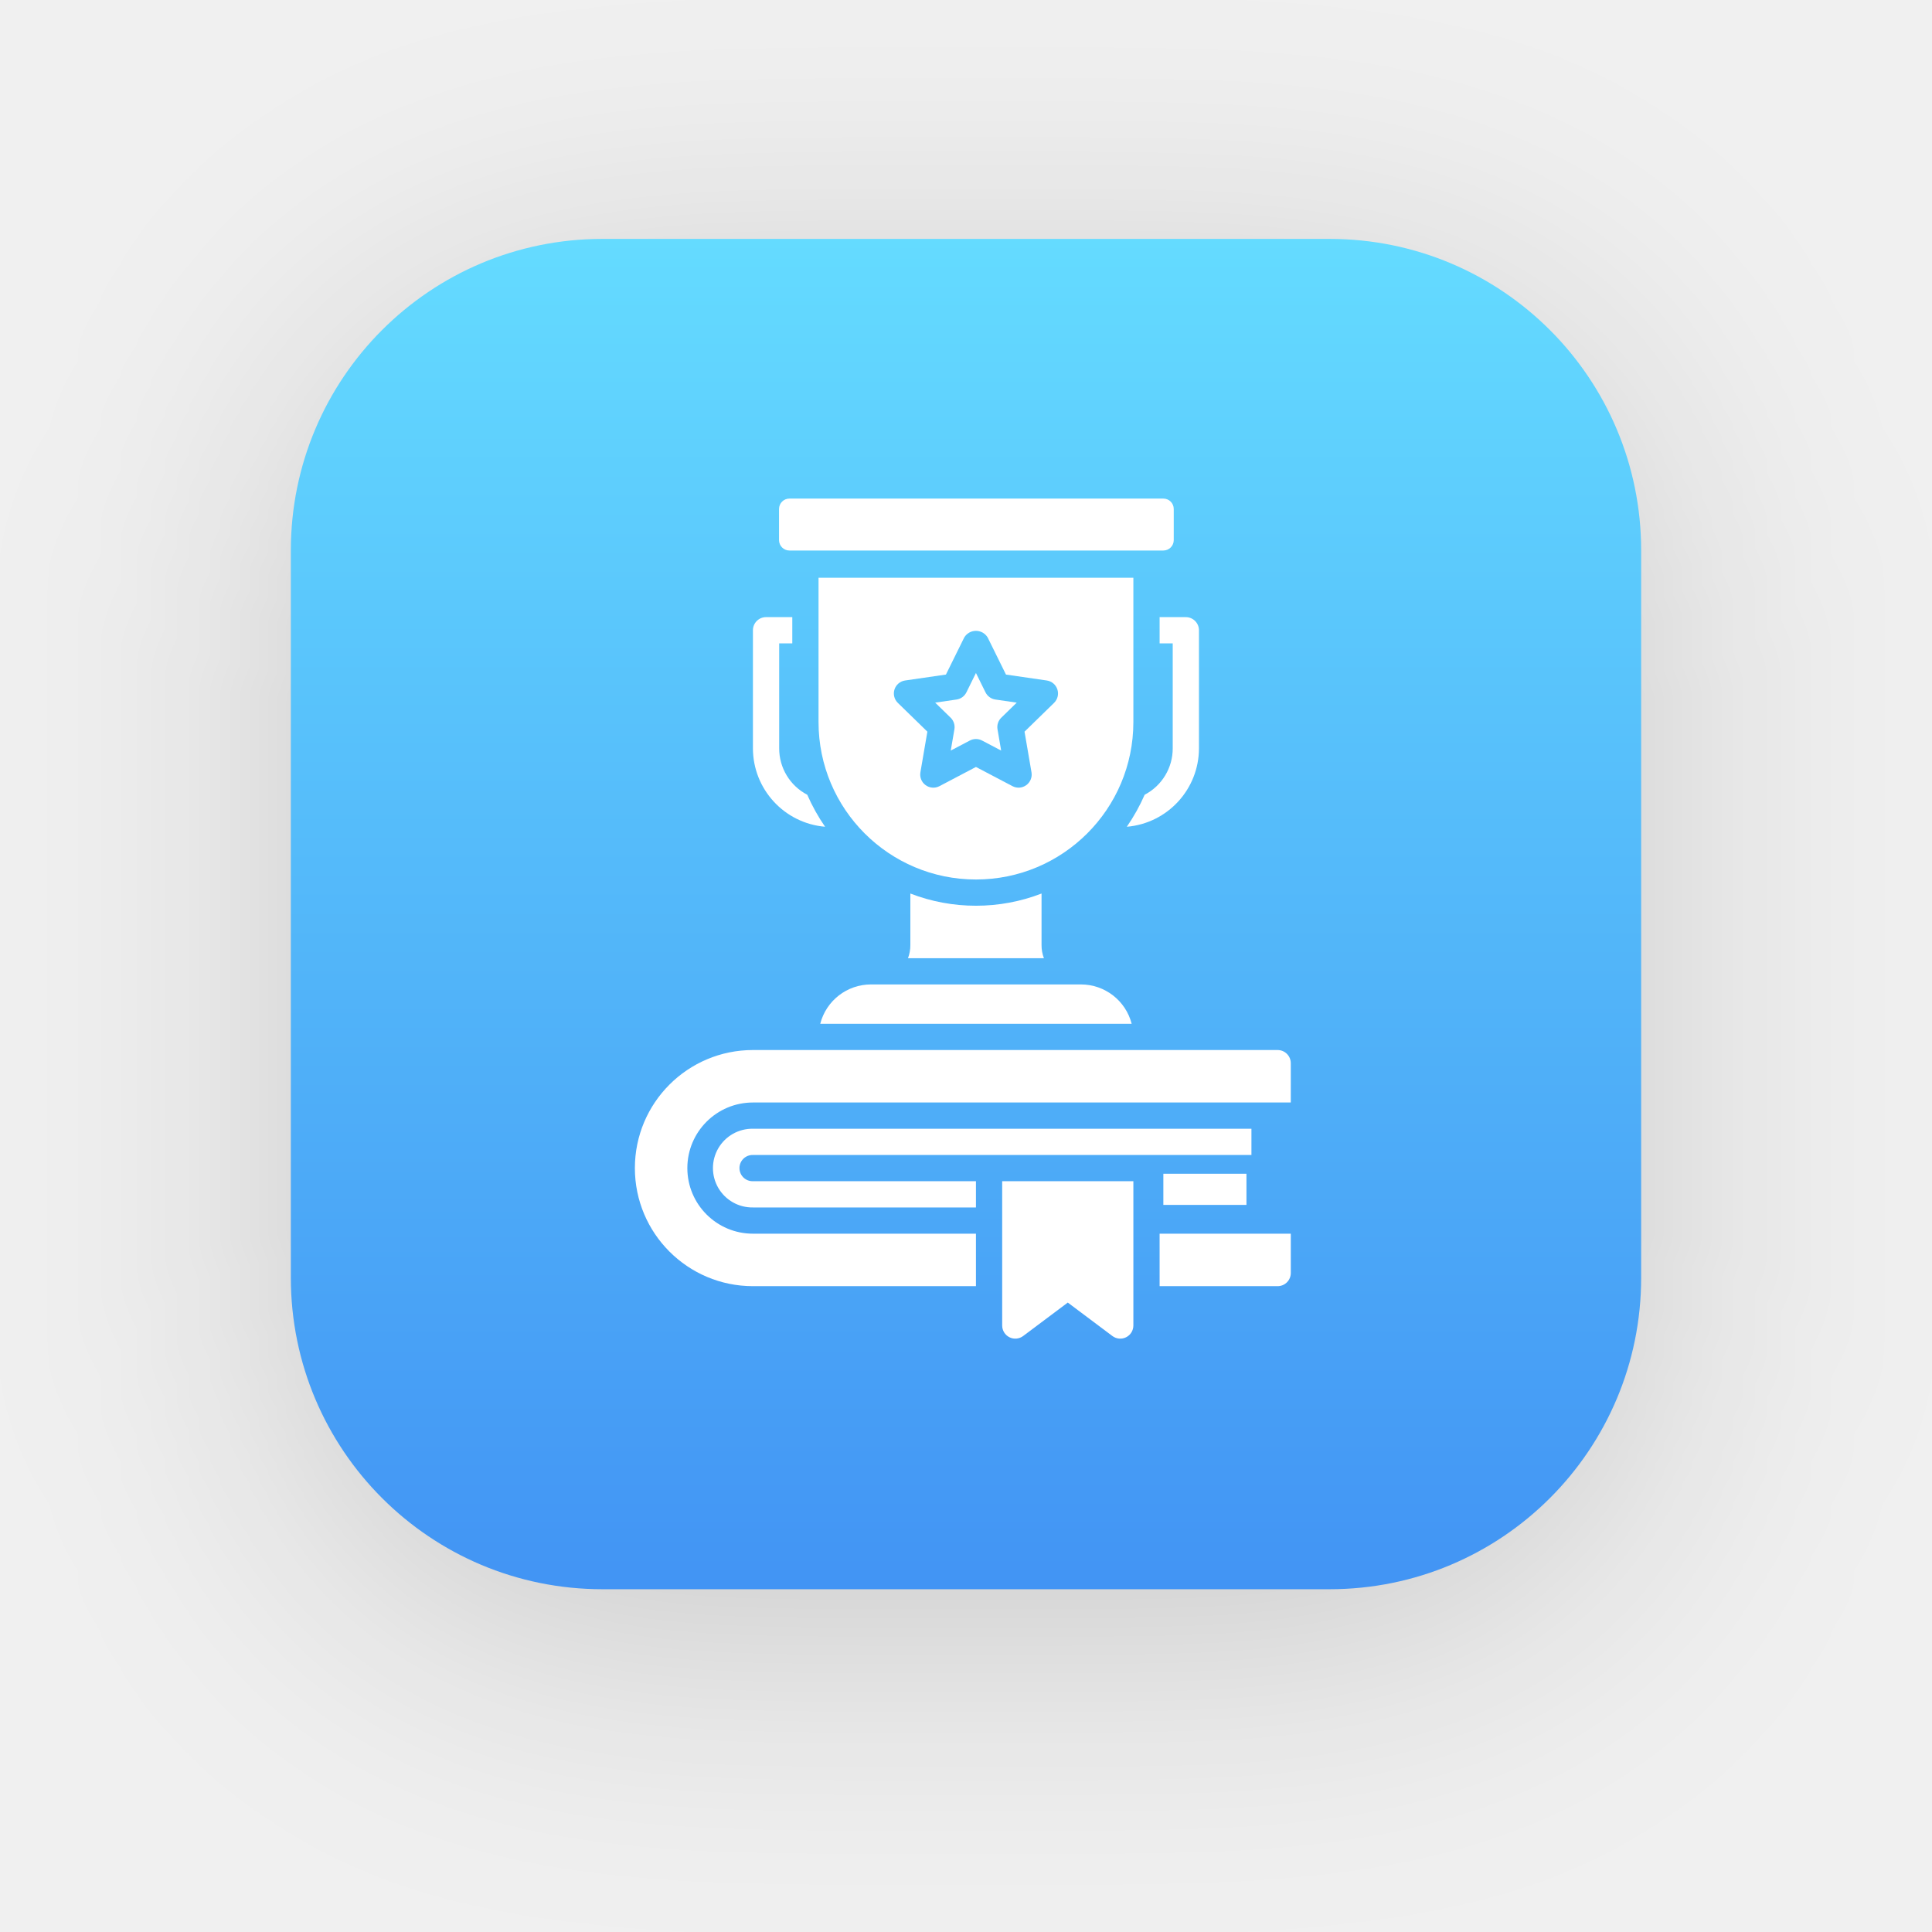
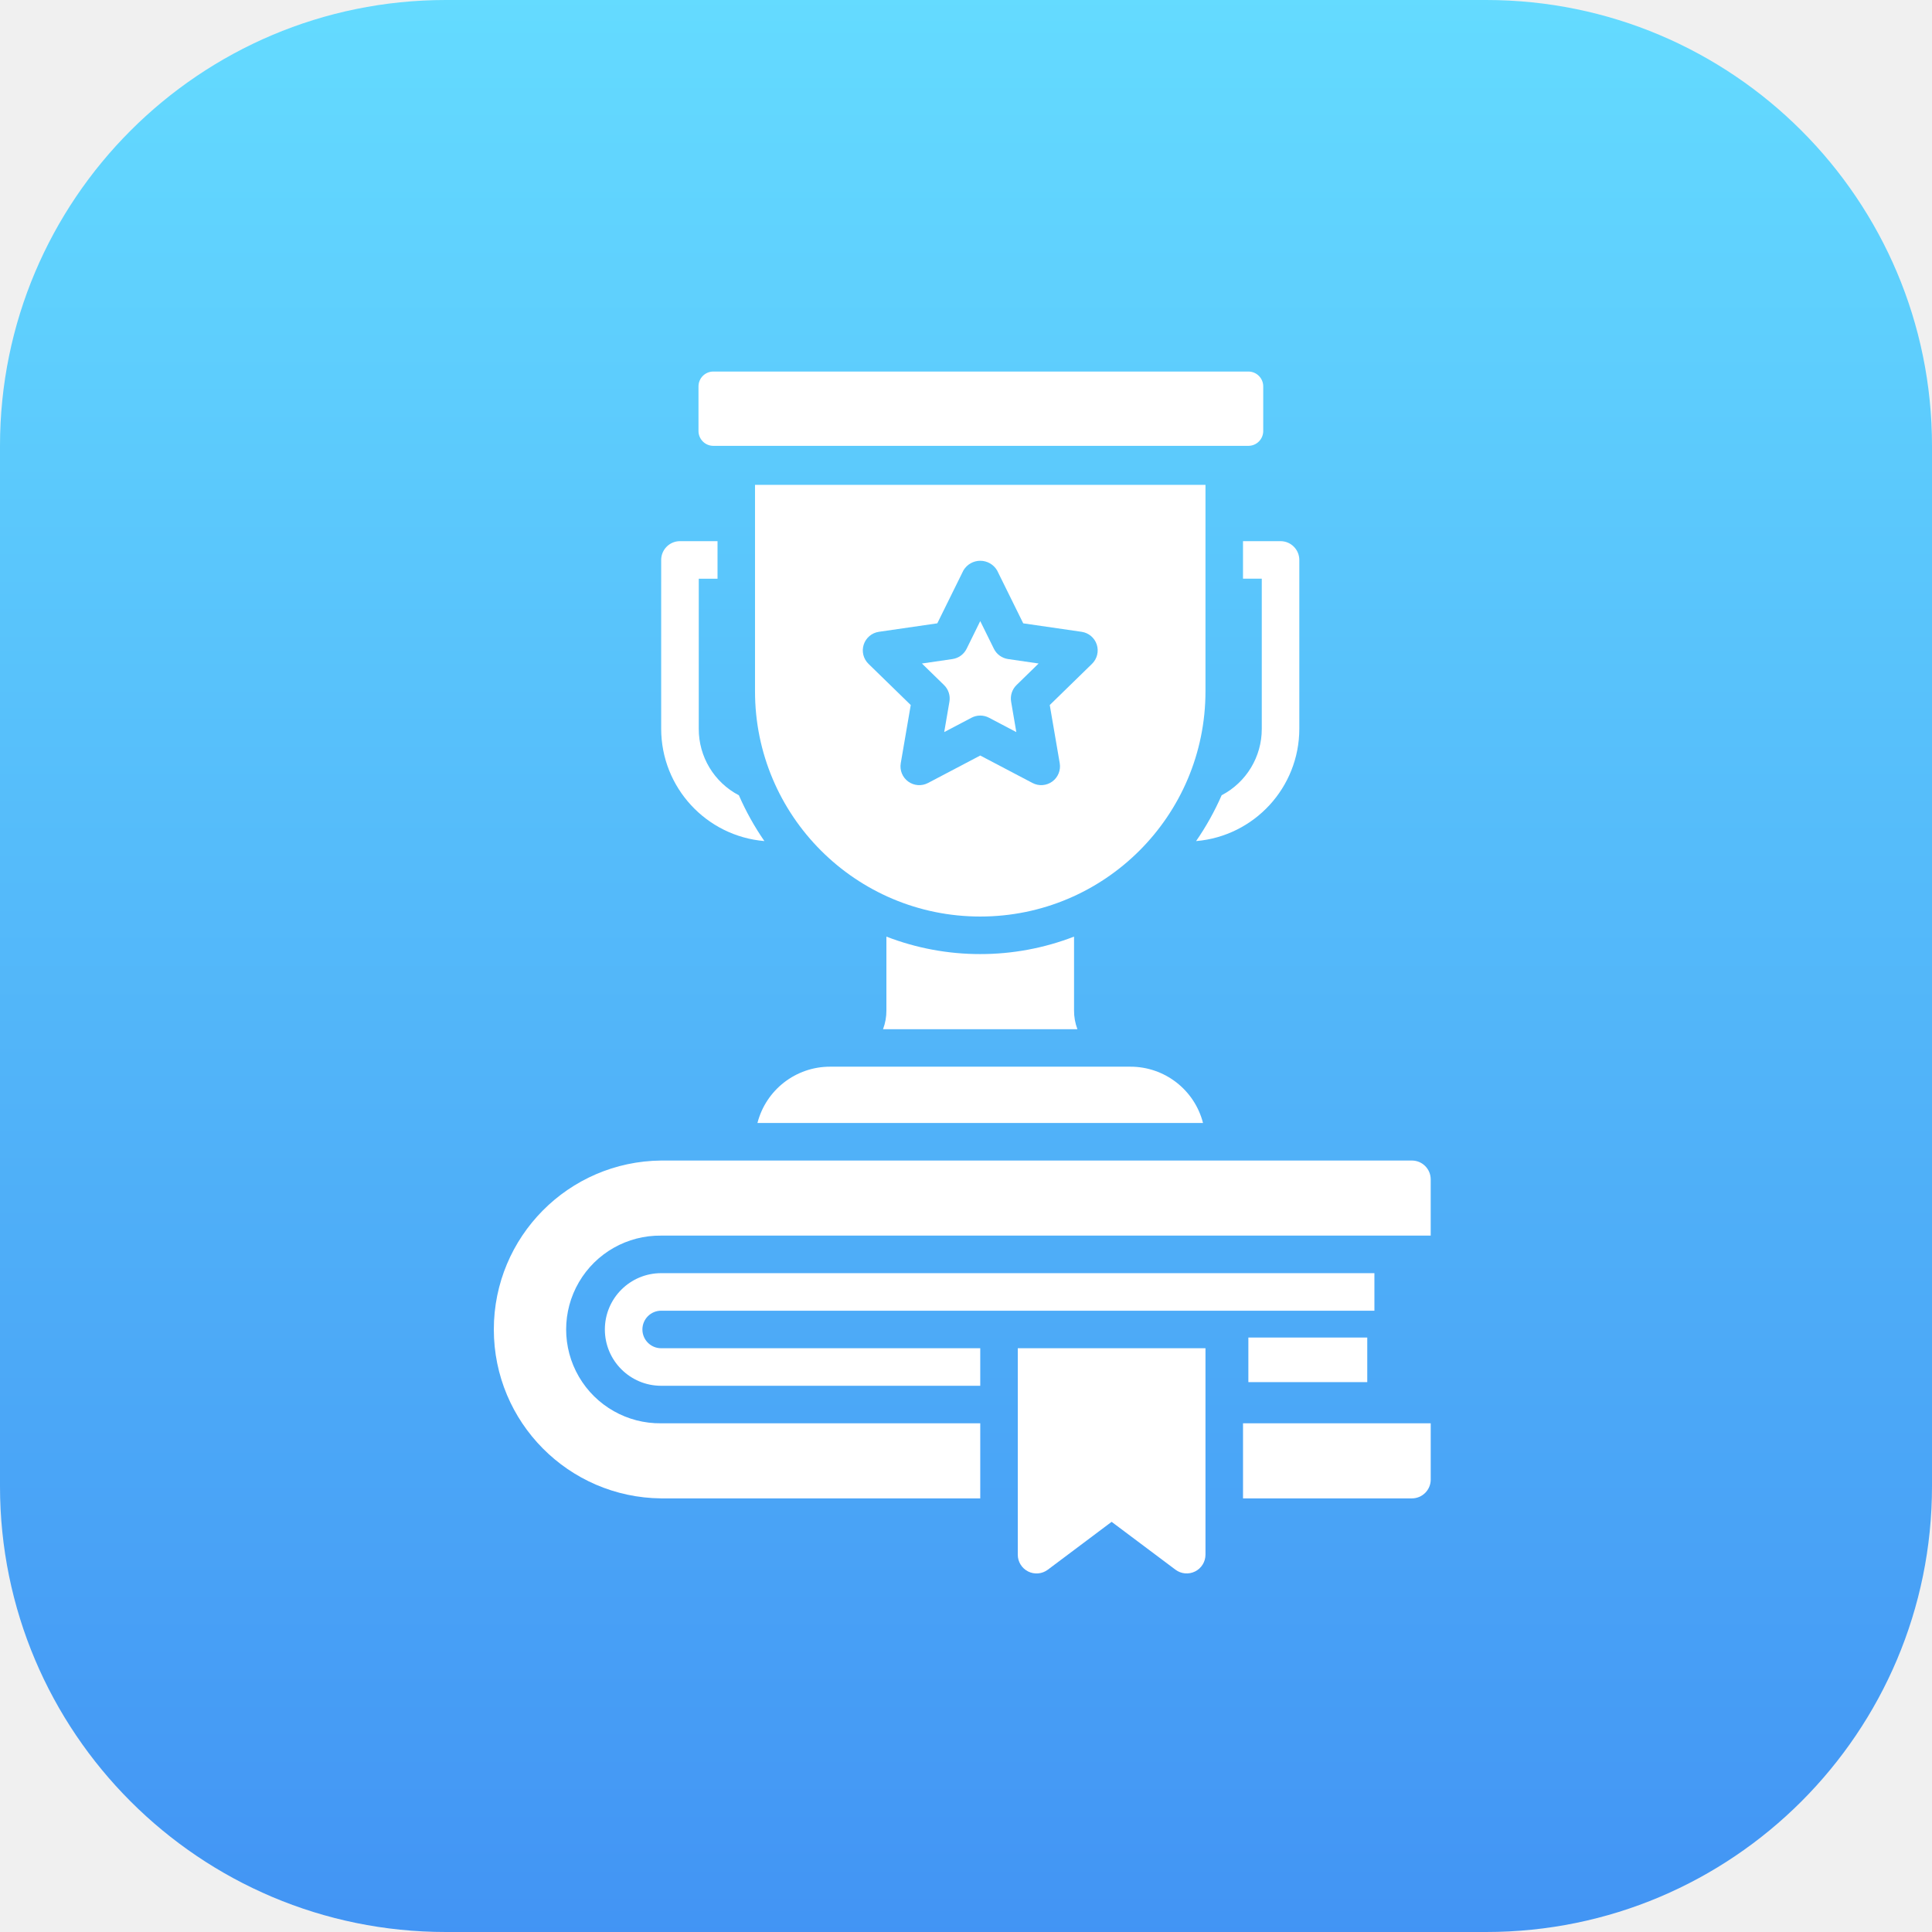
- <svg xmlns="http://www.w3.org/2000/svg" width="186" height="186" viewBox="0 0 186 186">
+ <svg xmlns="http://www.w3.org/2000/svg" width="130" height="130" viewBox="0 0 130 130">
  <defs>
-     <mask id="yo5qb" width="2" height="2" x="-1" y="-1">
-       <path fill="#fff" d="M28 23h130v130H28z" />
-       <path d="M58 23h70c16.59 0 30 13.41 30 30v70c0 16.59-13.41 30-30 30H58c-16.59 0-30-13.41-30-30V53c0-16.59 13.41-30 30-30z" />
-     </mask>
-     <filter id="yo5qa" width="220" height="225" x="-17" y="-22" filterUnits="userSpaceOnUse">
-       <feOffset dy="5" in="SourceGraphic" result="FeOffset1025Out" />
-       <feGaussianBlur in="FeOffset1025Out" result="FeGaussianBlur1026Out" stdDeviation="14 14" />
-     </filter>
-     <linearGradient id="yo5qc" x1="93" x2="93" y1="23" y2="153" gradientUnits="userSpaceOnUse">
+     <linearGradient id="linear-gradient" x1="0.5" x2="0.5" y2="1" gradientUnits="objectBoundingBox">
      <stop offset="0" stop-color="#64dbff" />
      <stop offset="1" stop-color="#4294f4" />
    </linearGradient>
  </defs>
-   <g>
-     <g>
-       <g>
-         <g filter="url(#yo5qa)">
-           <path fill="none" d="M58 23h70c16.59 0 30 13.41 30 30v70c0 16.59-13.41 30-30 30H58c-16.59 0-30-13.41-30-30V53c0-16.59 13.41-30 30-30z" mask="url(&quot;#yo5qb&quot;)" />
-           <path fill-opacity=".16" d="M58 23h70c16.59 0 30 13.41 30 30v70c0 16.59-13.41 30-30 30H58c-16.59 0-30-13.41-30-30V53c0-16.59 13.41-30 30-30z" />
-         </g>
-         <path fill="url(#yo5qc)" d="M58 23h70c16.59 0 30 13.41 30 30v70c0 16.59-13.41 30-30 30H58c-16.59 0-30-13.41-30-30V53c0-16.59 13.41-30 30-30z" />
-       </g>
-       <g>
-         <g>
-           <path fill="#fff" d="M76 48h36c.552 0 1 .447 1 1v3c0 .553-.448 1-1 1H76a1 1 0 0 1-1-1v-3a1 1 0 0 1 1-1z" />
-         </g>
-         <g>
-           <path fill="#fff" d="M94.878 66.656l-.92-1.864-.919 1.863c-.184.373-.54.632-.951.691l-2.055.299 1.487 1.449c.297.29.434.708.364 1.118l-.352 2.047 1.839-.966a1.264 1.264 0 0 1 1.174 0l1.84.967-.351-2.048c-.07-.41.065-.827.362-1.117l1.488-1.45-2.055-.299a1.262 1.262 0 0 1-.95-.69z" />
-         </g>
-         <g>
-           <path fill="#fff" d="M93.958 84.672c-8.37 0-15.155-6.785-15.155-15.155V55.624h30.31v13.893c0 8.37-6.785 15.155-15.155 15.155zm7.52-17.005a1.263 1.263 0 0 0-.7-2.154l-3.929-.57-1.759-3.563a1.314 1.314 0 0 0-2.264 0l-1.758 3.562-3.931.571a1.263 1.263 0 0 0-.7 2.155l2.844 2.772-.671 3.915a1.263 1.263 0 0 0 1.833 1.331l3.515-1.848 3.517 1.848a1.263 1.263 0 0 0 1.831-1.331l-.671-3.915 2.844-2.773z" />
-         </g>
-         <g>
-           <path fill="#fff" d="M111.64 61.939h1.262v10.103a5.027 5.027 0 0 1-2.702 4.471 18.345 18.345 0 0 1-1.718 3.082 7.589 7.589 0 0 0 6.946-7.553V60.676a1.267 1.267 0 0 0-1.263-1.263h-2.525z" />
-         </g>
-         <g>
-           <path fill="#fff" d="M79.434 79.595a18.331 18.331 0 0 1-1.717-3.082 5.026 5.026 0 0 1-2.703-4.47V61.938h1.263v-2.526H73.75a1.267 1.267 0 0 0-1.263 1.263v11.366a7.589 7.589 0 0 0 6.946 7.553z" />
-         </g>
-         <g>
-           <path fill="#fff" d="M93.958 87.198a17.48 17.48 0 0 1-6.315-1.175v4.964a3.49 3.49 0 0 1-.227 1.262H100.5a3.499 3.499 0 0 1-.227-1.262v-4.964a17.48 17.48 0 0 1-6.315 1.175z" />
-         </g>
-         <g>
-           <path fill="#fff" d="M108.95 98.564a5.042 5.042 0 0 0-4.888-3.789H83.854a5.042 5.042 0 0 0-4.887 3.789z" />
-         </g>
-         <g>
-           <path fill="#fff" d="M111.64 123.823h11.366a1.267 1.267 0 0 0 1.263-1.263v-3.789h-12.63z" />
-         </g>
-         <g>
-           <path fill="#fff" d="M123.006 101.09H72.488c-6.278 0-11.366 5.089-11.366 11.367 0 6.277 5.088 11.366 11.366 11.366h21.47v-5.052h-21.47a6.315 6.315 0 1 1 0-12.63h51.78v-3.788a1.267 1.267 0 0 0-1.262-1.263z" />
-         </g>
-         <g>
-           <path fill="#fff" d="M96.484 127.612a1.262 1.262 0 0 0 2.02 1.01l4.295-3.22 4.294 3.22a1.262 1.262 0 0 0 2.02-1.01v-13.893h-12.63z" />
-         </g>
-         <g>
-           <path fill="#fff" d="M112 113h8v3h-8z" />
-         </g>
-         <g>
-           <path fill="#fff" d="M72.488 111.194h47.992v-2.526H72.488a3.789 3.789 0 1 0 0 7.577h21.47v-2.526h-21.47a1.263 1.263 0 1 1 0-2.525z" />
-         </g>
-       </g>
+   <g id="Group_16" data-name="Group 16" transform="translate(0.399)">
+     <rect id="Rectangle_7" data-name="Rectangle 7" width="130" height="130" rx="30" transform="translate(-0.399)" fill="url(#linear-gradient)" />
+     <g id="Trophy_Book" data-name="Trophy Book" transform="translate(32.723 25)">
+       <rect id="Rectangle_43" data-name="Rectangle 43" width="38" height="5" rx="1" transform="translate(13.878 0)" fill="#fff" />
+       <path id="Path_79" data-name="Path 79" d="M34.737,15.123l-.92-1.864L32.9,15.122a1.263,1.263,0,0,1-.952.691l-2.055.3,1.487,1.449a1.265,1.265,0,0,1,.364,1.118l-.351,2.047,1.838-.966a1.263,1.263,0,0,1,1.175,0l1.839.967-.35-2.048a1.263,1.263,0,0,1,.363-1.117l1.487-1.45-2.055-.3A1.262,1.262,0,0,1,34.737,15.123Z" transform="translate(-0.981 3.533)" fill="#fff" />
+       <path id="Path_80" data-name="Path 80" d="M51.311,19.892V6H21V19.892a15.155,15.155,0,0,0,30.311,0Zm-7.634-1.849-2.844,2.773.671,3.915a1.263,1.263,0,0,1-1.831,1.331l-3.517-1.848L32.64,26.062a1.263,1.263,0,0,1-1.833-1.331l.672-3.915-2.844-2.772a1.263,1.263,0,0,1,.7-2.155l3.931-.571,1.758-3.562a1.315,1.315,0,0,1,2.265,0l1.759,3.563,3.929.57a1.263,1.263,0,0,1,.7,2.154Z" transform="translate(-3.319 1.624)" fill="#fff" />
+       <path id="Path_81" data-name="Path 81" d="M47.657,11.526H48.92v10.1a5.027,5.027,0,0,1-2.7,4.471A18.322,18.322,0,0,1,44.5,29.182a7.589,7.589,0,0,0,6.946-7.552V10.263A1.267,1.267,0,0,0,50.183,9H47.657Z" transform="translate(2.86 2.413)" fill="#fff" />
+       <path id="Path_82" data-name="Path 82" d="M22.946,29.182A18.322,18.322,0,0,1,21.229,26.1a5.027,5.027,0,0,1-2.7-4.471v-10.1h1.263V9H17.263A1.267,1.267,0,0,0,16,10.263V21.629a7.589,7.589,0,0,0,6.946,7.552Z" transform="translate(-4.633 2.413)" fill="#fff" />
+       <path id="Path_83" data-name="Path 83" d="M34.362,31.245a17.476,17.476,0,0,1-6.315-1.175v4.963A3.5,3.5,0,0,1,27.82,36.3H40.9a3.5,3.5,0,0,1-.227-1.263V30.07a17.476,17.476,0,0,1-6.315,1.175Z" transform="translate(-1.525 7.953)" fill="#fff" />
+       <path id="Path_84" data-name="Path 84" d="M51.112,40.789A5.041,5.041,0,0,0,46.225,37H26.018a5.041,5.041,0,0,0-4.888,3.789Z" transform="translate(-3.285 9.775)" fill="#fff" />
+       <path id="Path_85" data-name="Path 85" d="M47,61.052H58.367a1.267,1.267,0,0,0,1.263-1.263V56H47Z" transform="translate(3.518 14.771)" fill="#fff" />
+       <path id="Path_86" data-name="Path 86" d="M68.884,42H18.367a11.367,11.367,0,0,0,0,22.733h21.47V59.681H18.367a6.315,6.315,0,1,1,0-12.629H70.147V43.263A1.267,1.267,0,0,0,68.884,42Z" transform="translate(-7 11.09)" fill="#fff" />
+       <path id="Path_87" data-name="Path 87" d="M35,65.892a1.263,1.263,0,0,0,2.021,1.01l4.294-3.221L45.609,66.9a1.263,1.263,0,0,0,2.021-1.01V52H35Z" transform="translate(0.362 13.72)" fill="#fff" />
+       <rect id="Rectangle_44" data-name="Rectangle 44" width="8" height="3" transform="translate(50.878 65)" fill="#fff" />
+       <path id="Path_88" data-name="Path 88" d="M16.789,50.526H64.781V48H16.789a3.789,3.789,0,0,0,0,7.578h21.47V53.052H16.789a1.263,1.263,0,0,1,0-2.526Z" transform="translate(-5.422 12.668)" fill="#fff" />
    </g>
  </g>
</svg>
